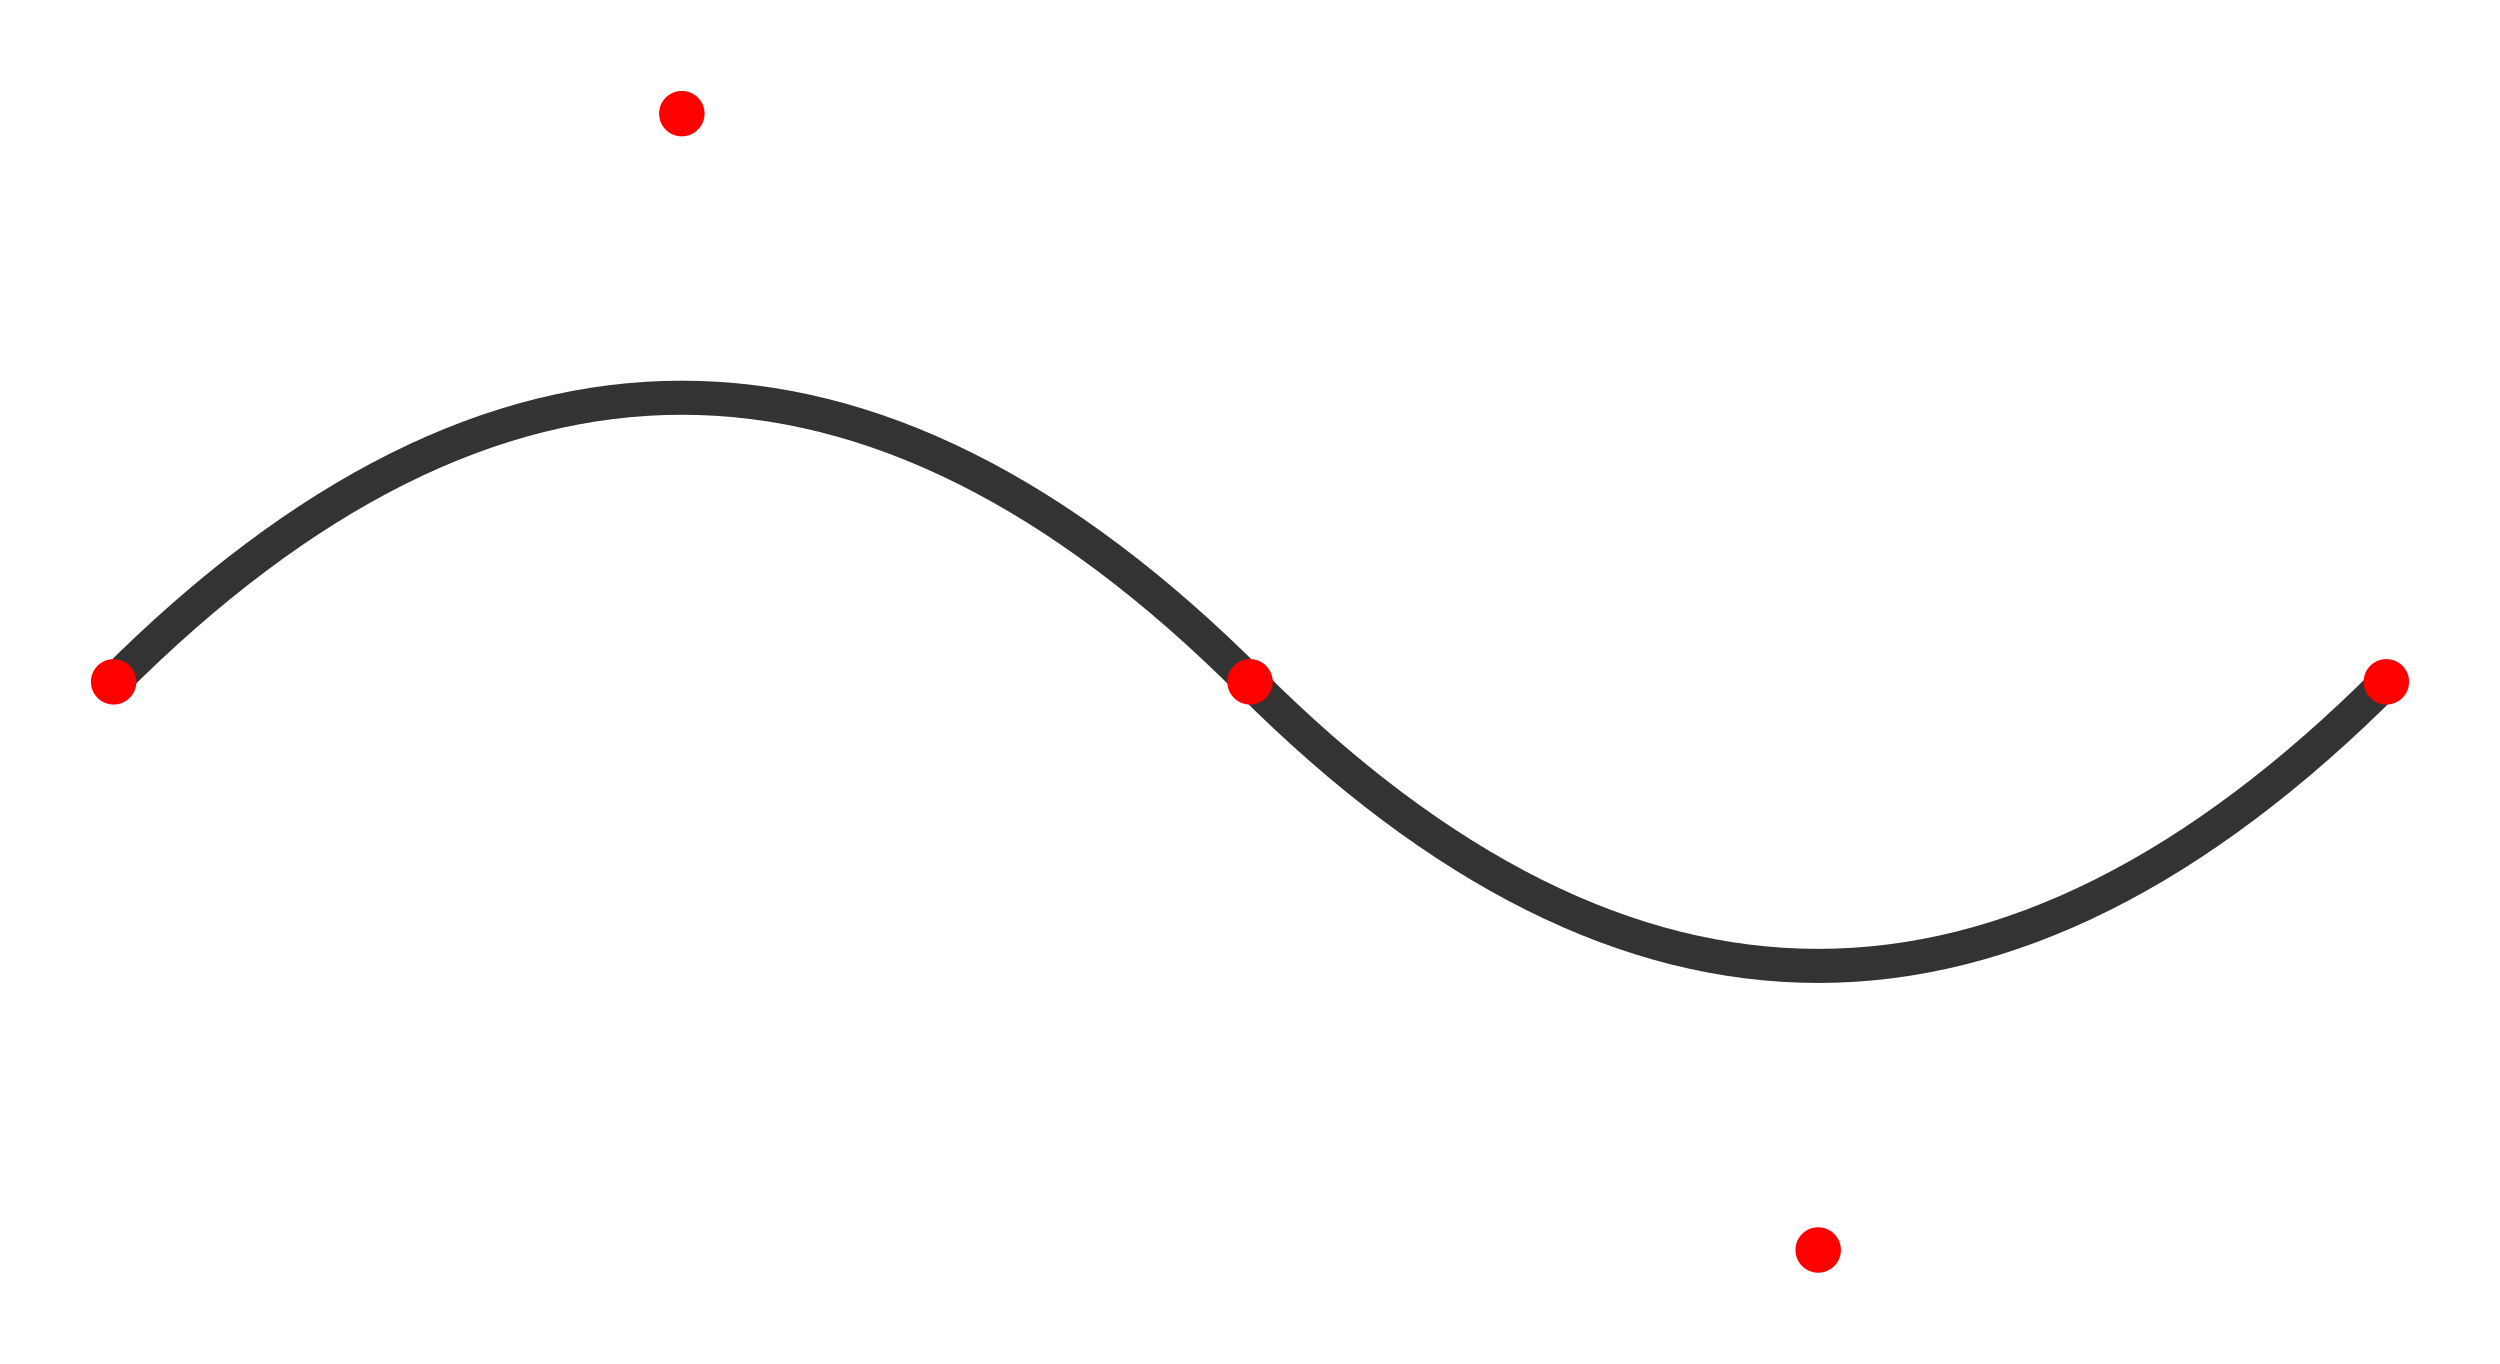
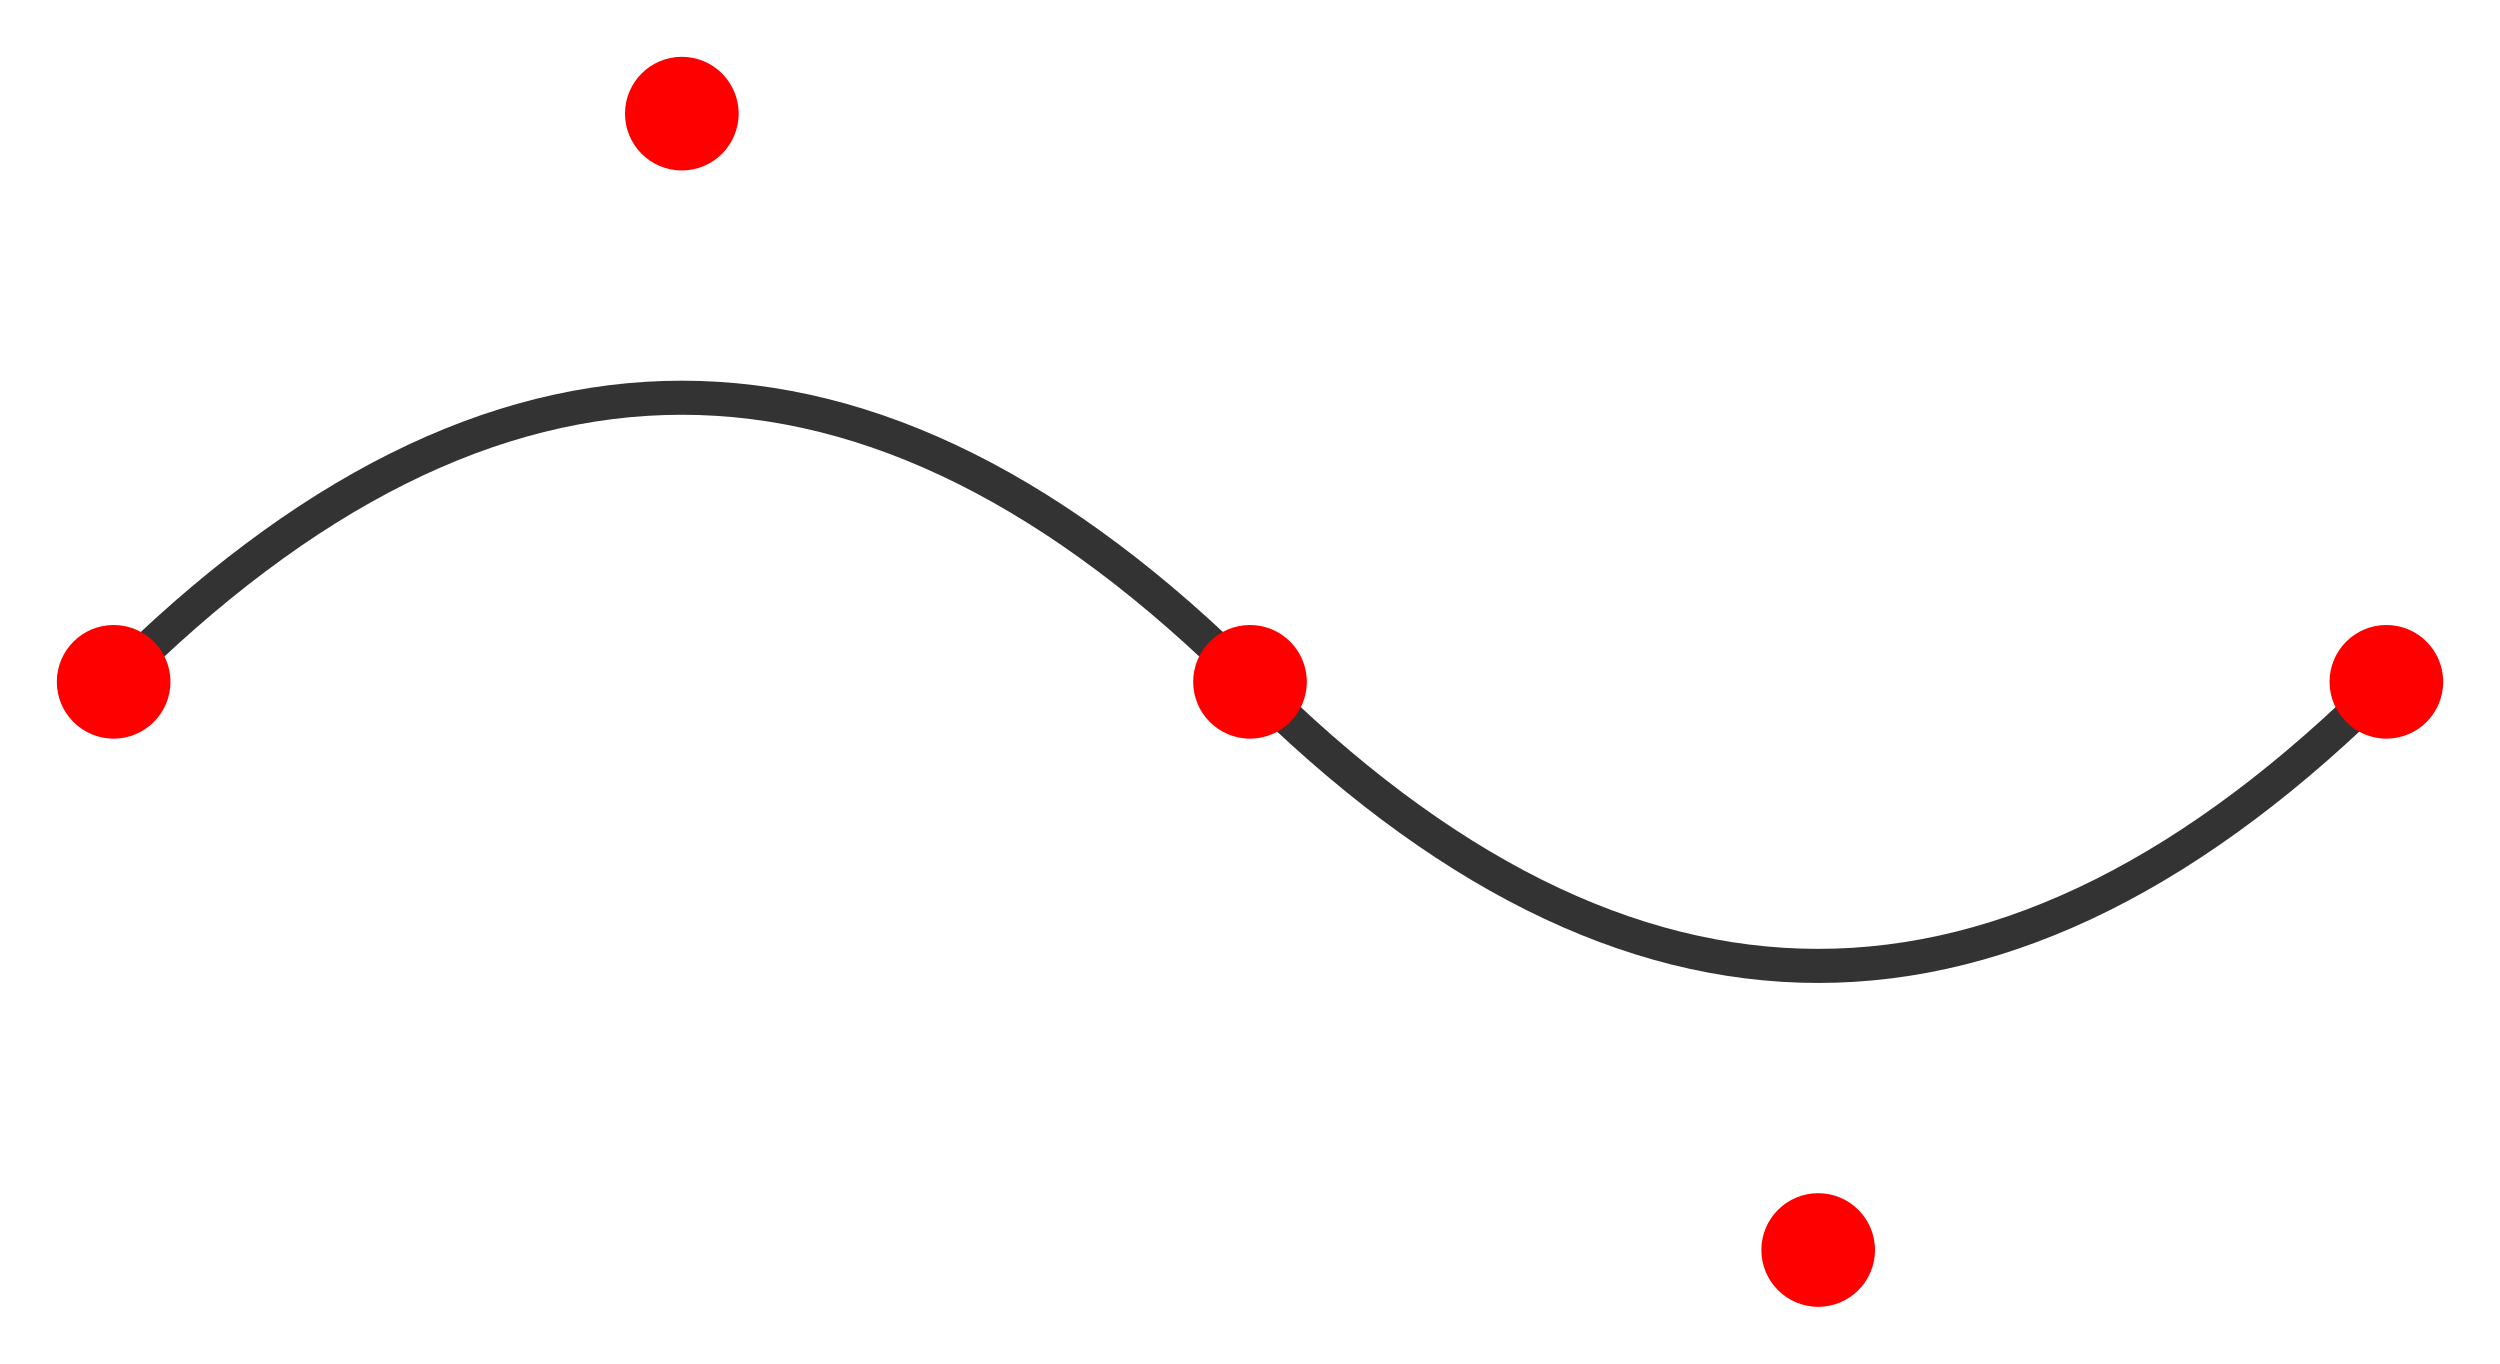
<svg xmlns="http://www.w3.org/2000/svg" xmlns:xlink="http://www.w3.org/1999/xlink" version="1.1" width="220" height="120">
  <defs>
    <path id="s1" d="              M10,60              q50,-50 100,0              q50,50 100,0             " />
-     <circle id="s3" cx="10" cy="60" r="2" />
-     <circle id="s4" cx="60" cy="10" r="2" />
-     <circle id="s5" cx="110" cy="60" r="2" />
-     <circle id="s6" cx="160" cy="110" r="2" />
-     <circle id="s7" cx="210" cy="60" r="2" />
+     <circle id="s3" cx="10" cy="60" r="5" />
+     <circle id="s4" cx="60" cy="10" r="5" />
+     <circle id="s5" cx="110" cy="60" r="5" />
+     <circle id="s6" cx="160" cy="110" r="5" />
+     <circle id="s7" cx="210" cy="60" r="5" />
  </defs>
  <symbol id="default">
    <use xlink:href="#s1" fill="none" stroke-width="3" stroke="#333333" />
    <use xlink:href="#s3" fill="red" />
    <use xlink:href="#s4" fill="red" />
    <use xlink:href="#s5" fill="red" />
    <use xlink:href="#s6" fill="red" />
    <use xlink:href="#s7" fill="red" />
  </symbol>
-   <use xlink:href="#default" />
+   <use xlink:href="#default" fill="none" />
</svg>
